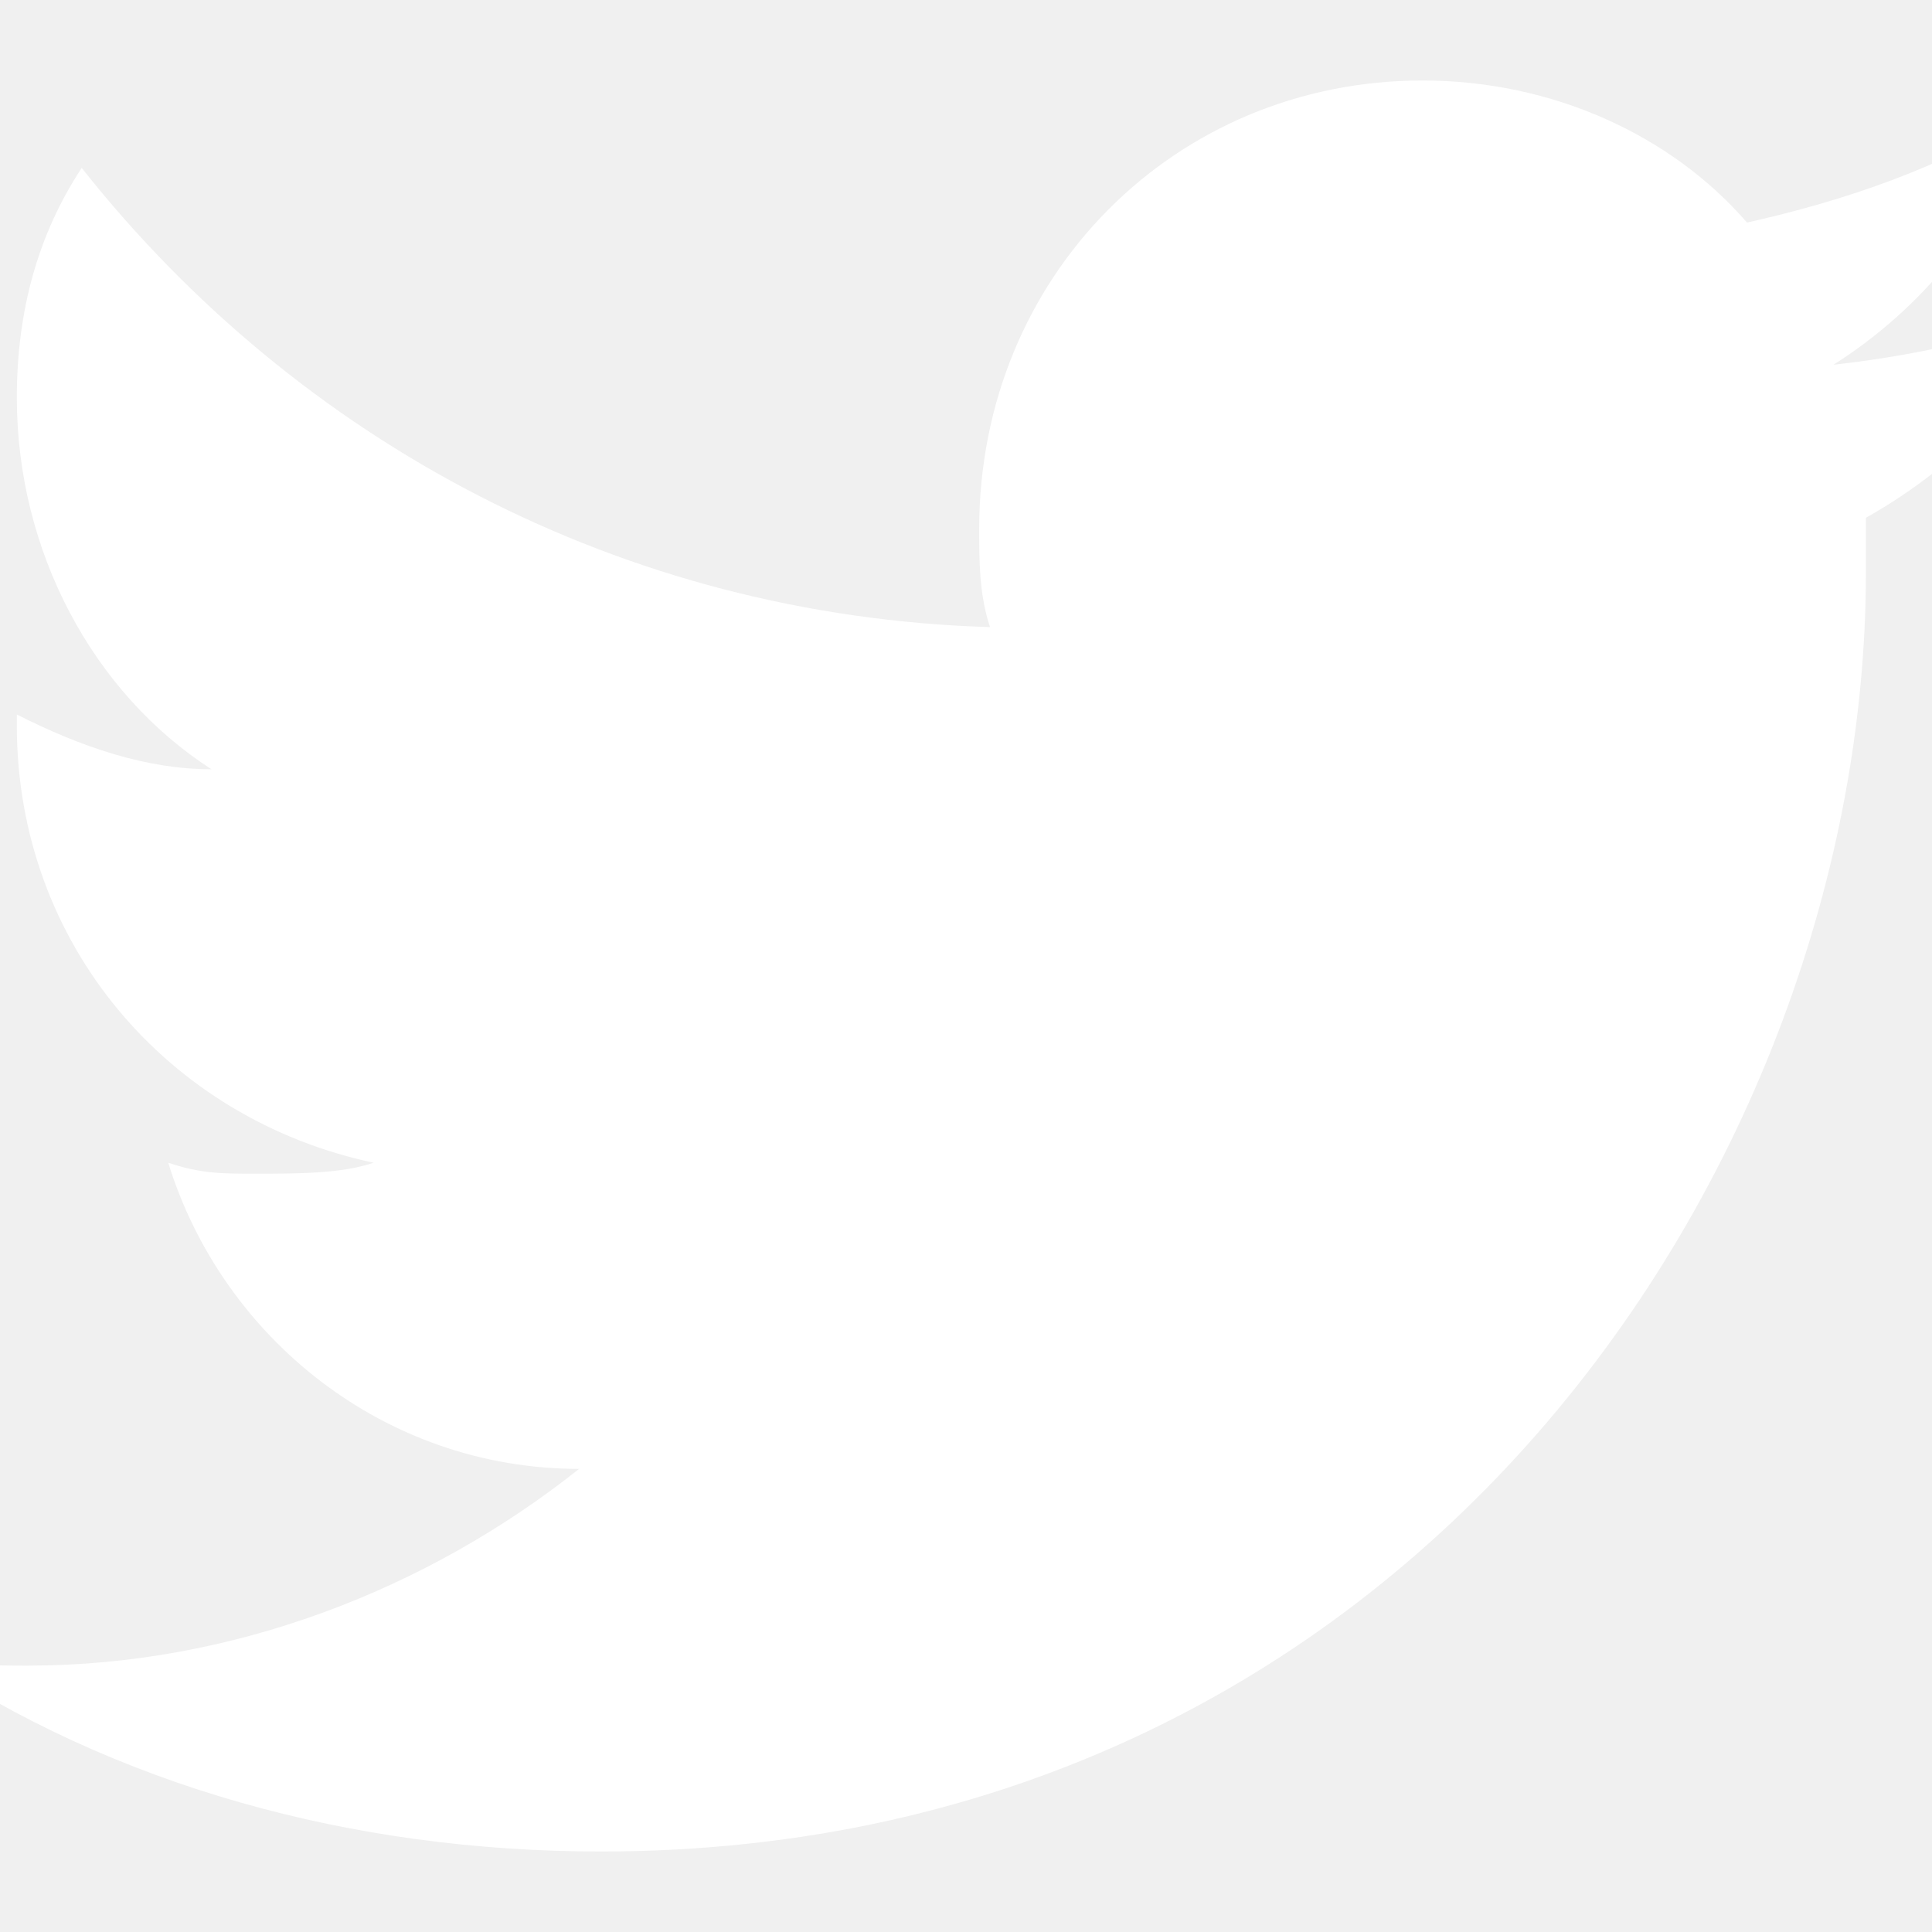
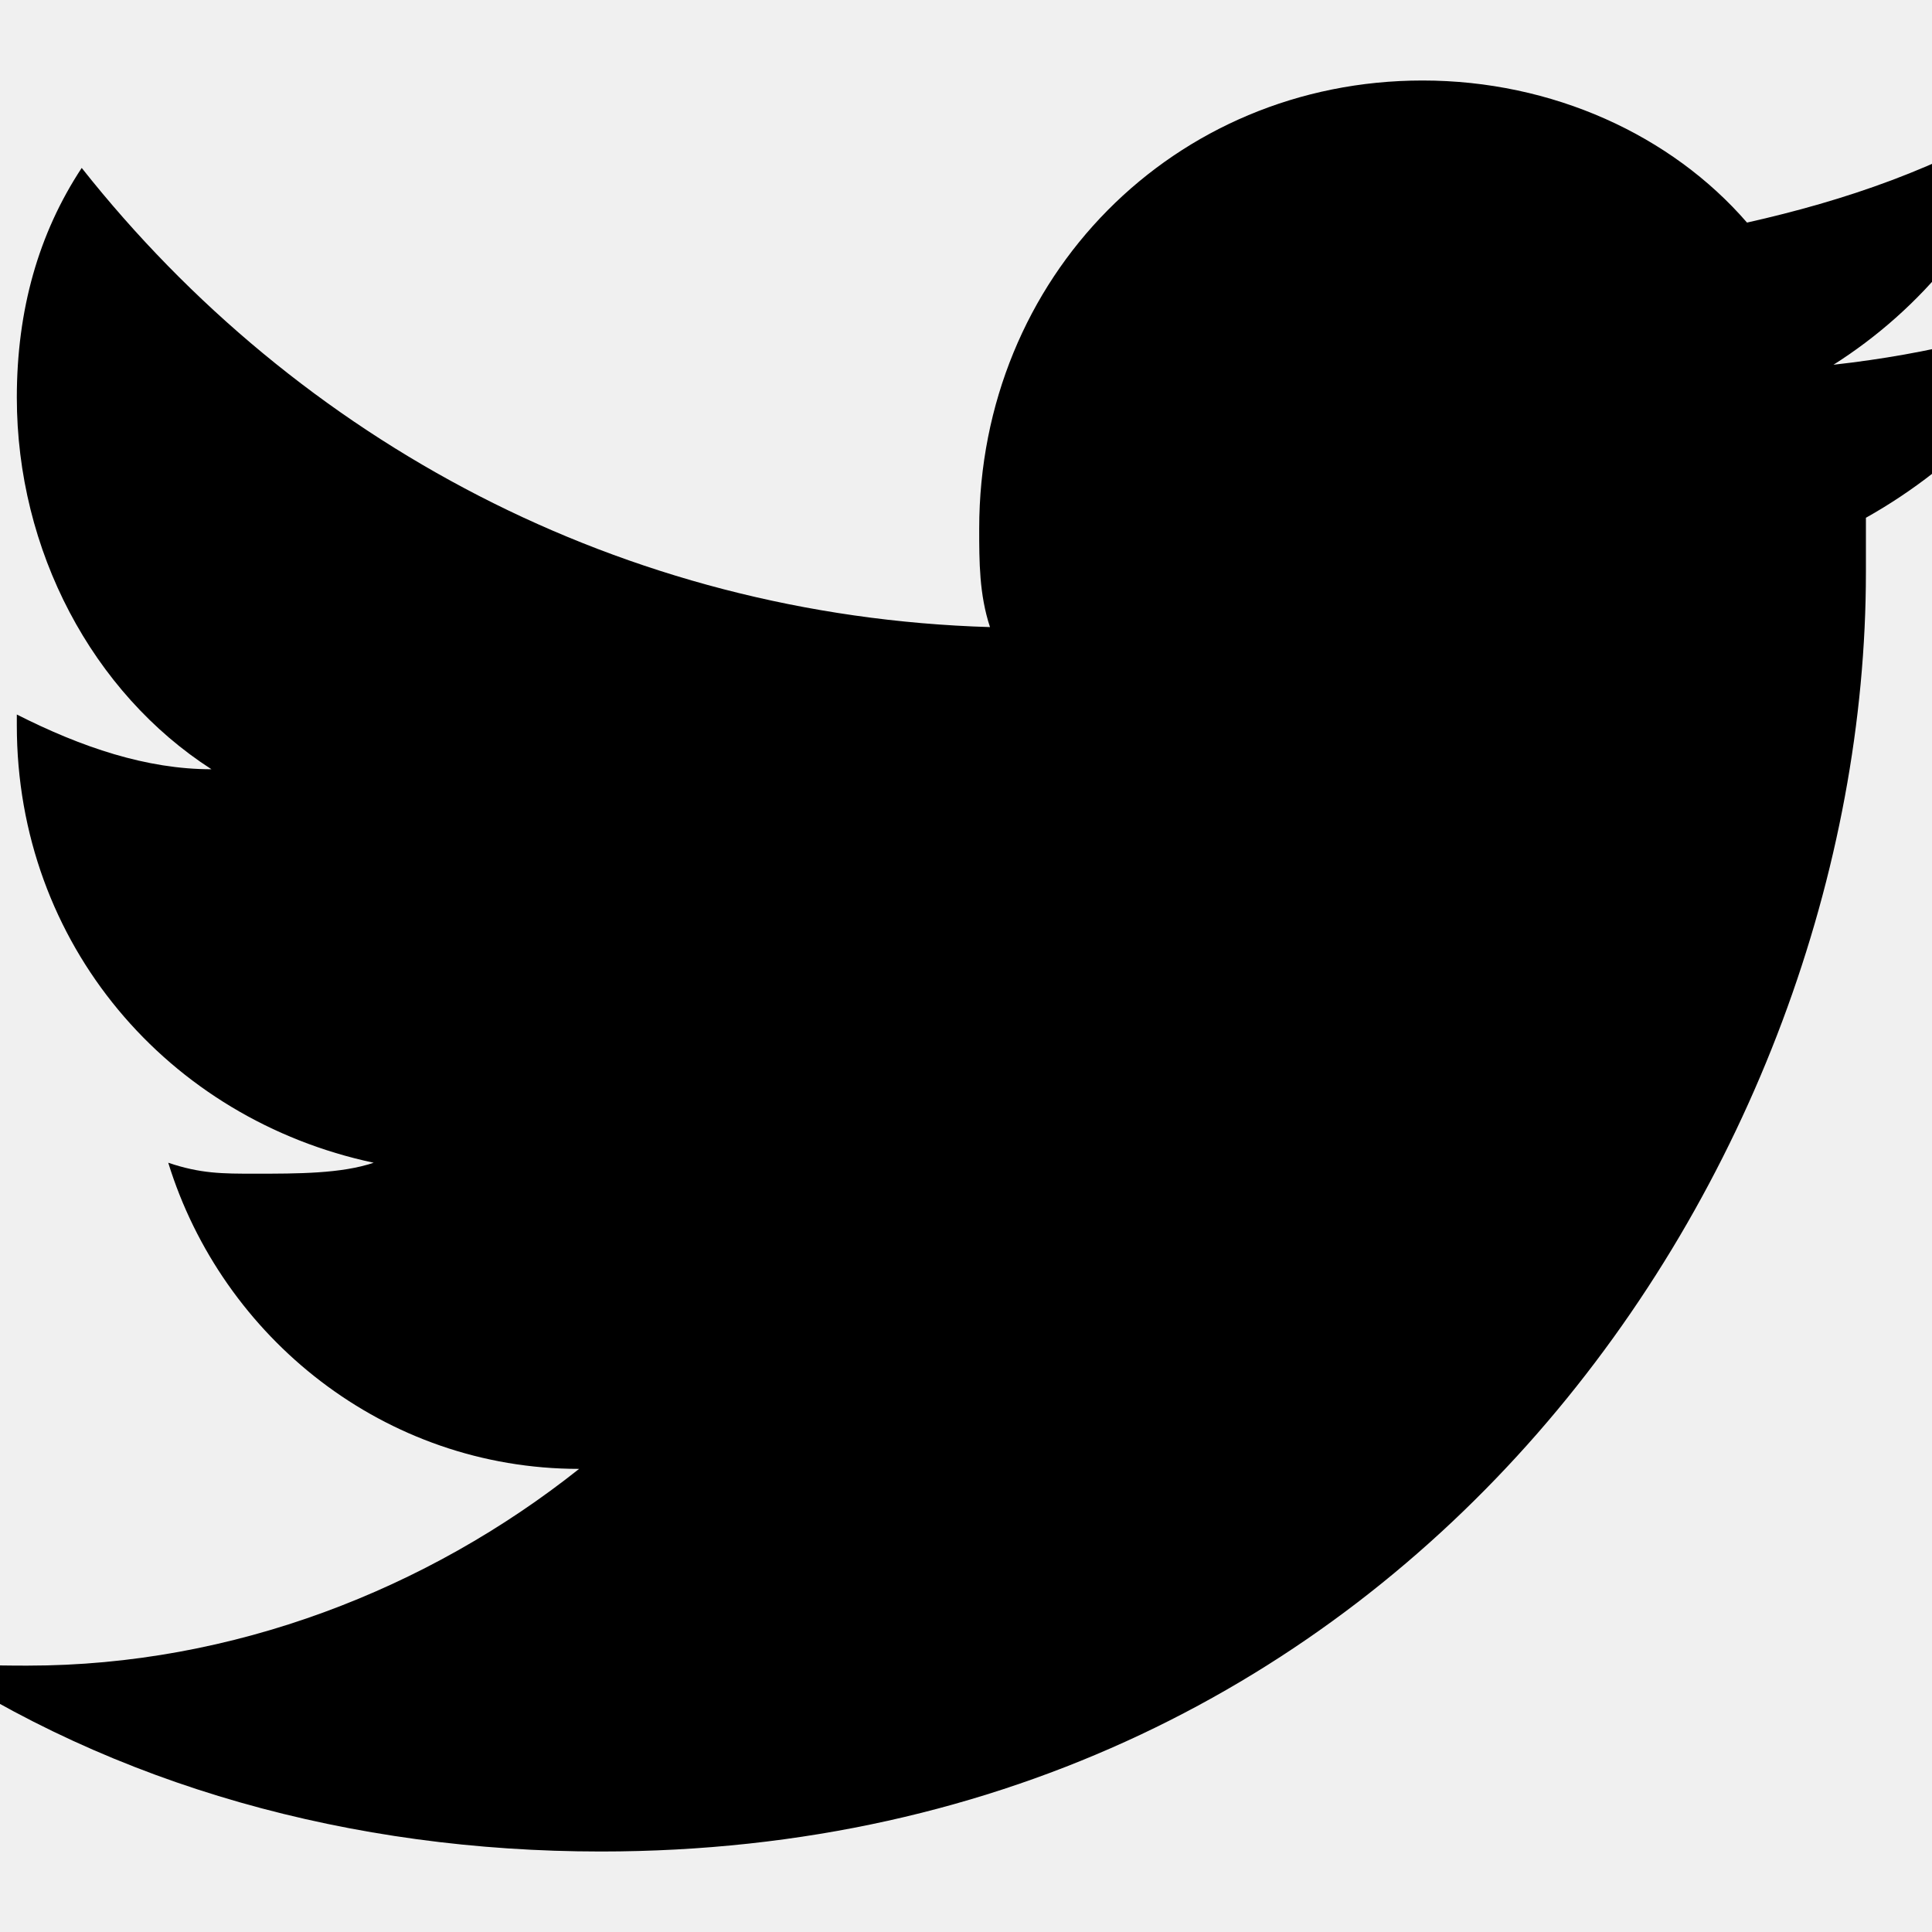
- <svg xmlns="http://www.w3.org/2000/svg" height="24" width="24" viewBox="12 12 24 24" fill="none">
-   <path d="M38 15.716c-.94.408-2.015.68-3.224.815 1.075-.68 2.015-1.766 2.418-3.124-1.075.68-2.284 1.087-3.492 1.358-.94-1.086-2.418-1.765-4.03-1.765-3.09 0-5.508 2.444-5.508 5.568 0 .407 0 .815.134 1.222-4.567-.136-8.596-2.308-11.283-5.704-.537.815-.806 1.766-.806 2.852 0 1.902.94 3.667 2.418 4.618-.806 0-1.612-.272-2.418-.68v.136c0 2.716 1.88 4.89 4.433 5.432-.403.136-.94.136-1.478.136-.403 0-.671 0-1.074-.136.671 2.173 2.686 3.803 5.104 3.803-1.88 1.494-4.298 2.444-6.85 2.444-.404 0-.941 0-1.344-.135C13.418 34.186 16.373 35 19.463 35c10.074 0 15.716-8.556 15.716-15.889v-.679c1.21-.679 2.015-1.63 2.821-2.716z" fill="#fff" />
+ <svg xmlns="http://www.w3.org/2000/svg" height="24" width="24" viewBox="12 12 24 24">
+   <path d="M38 15.716c-.94.408-2.015.68-3.224.815 1.075-.68 2.015-1.766 2.418-3.124-1.075.68-2.284 1.087-3.492 1.358-.94-1.086-2.418-1.765-4.03-1.765-3.09 0-5.508 2.444-5.508 5.568 0 .407 0 .815.134 1.222-4.567-.136-8.596-2.308-11.283-5.704-.537.815-.806 1.766-.806 2.852 0 1.902.94 3.667 2.418 4.618-.806 0-1.612-.272-2.418-.68v.136c0 2.716 1.88 4.89 4.433 5.432-.403.136-.94.136-1.478.136-.403 0-.671 0-1.074-.136.671 2.173 2.686 3.803 5.104 3.803-1.88 1.494-4.298 2.444-6.85 2.444-.404 0-.941 0-1.344-.135C13.418 34.186 16.373 35 19.463 35c10.074 0 15.716-8.556 15.716-15.889v-.679c1.21-.679 2.015-1.63 2.821-2.716z" />
</svg>
